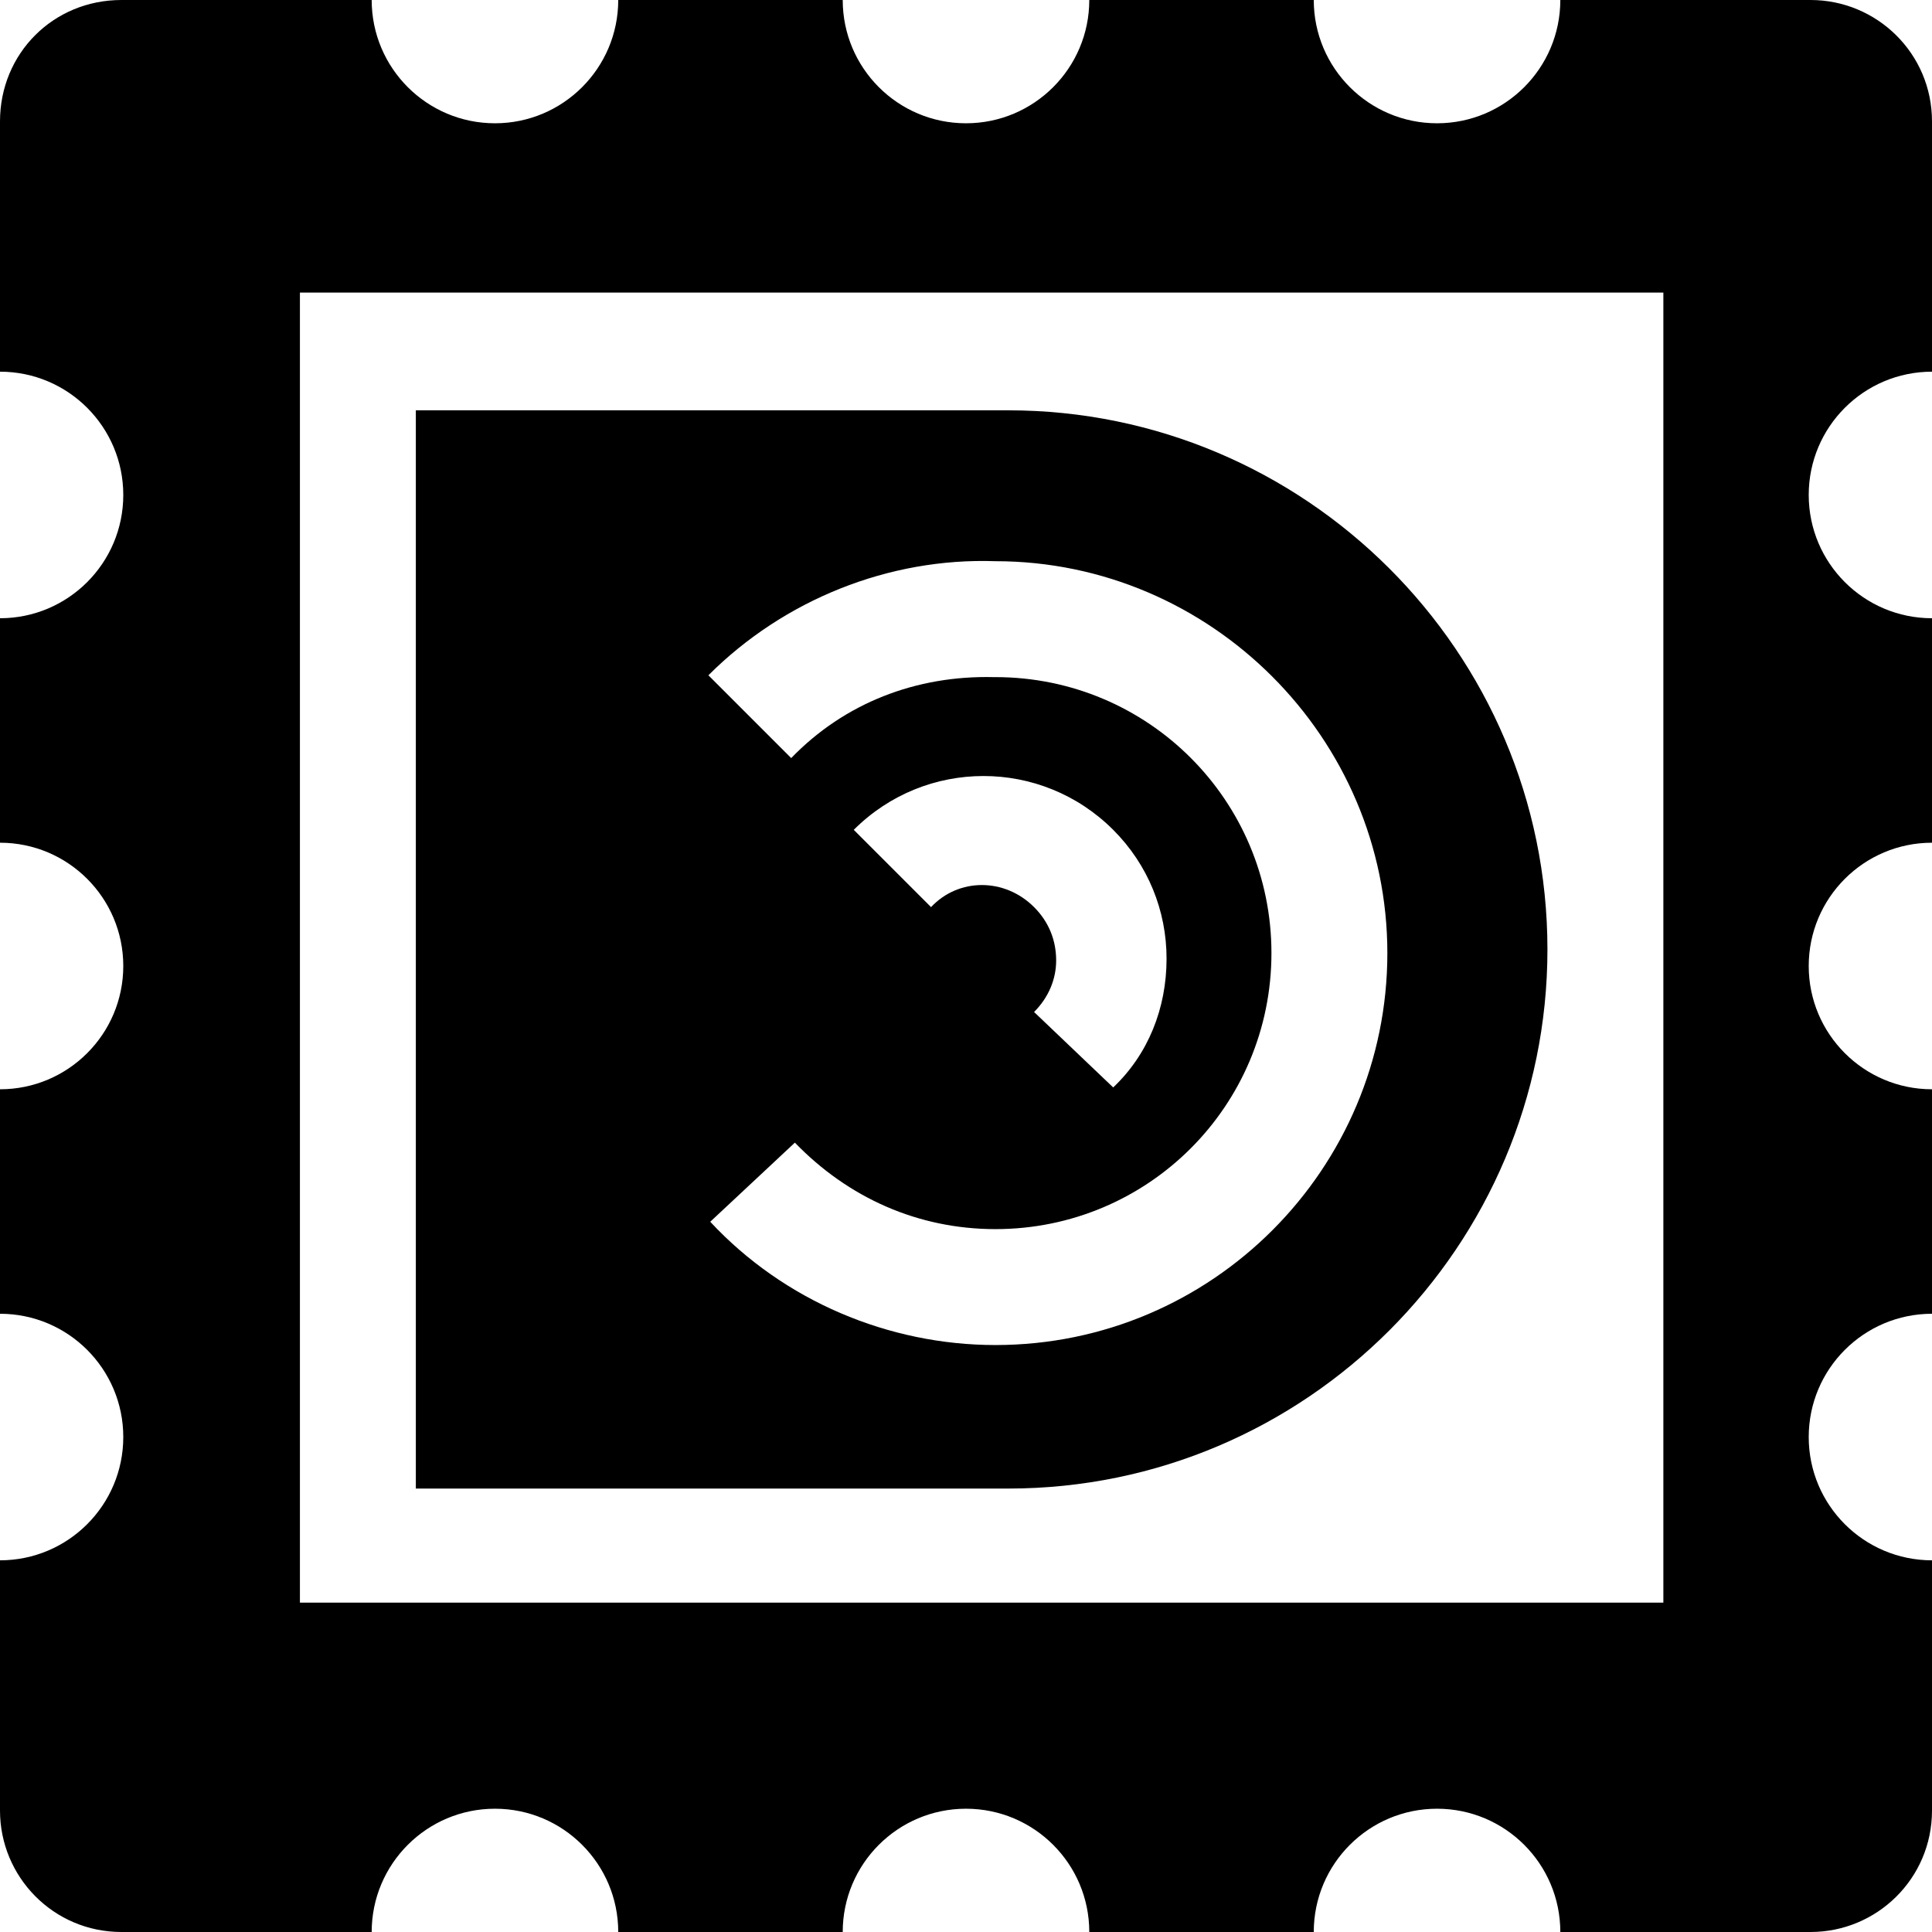
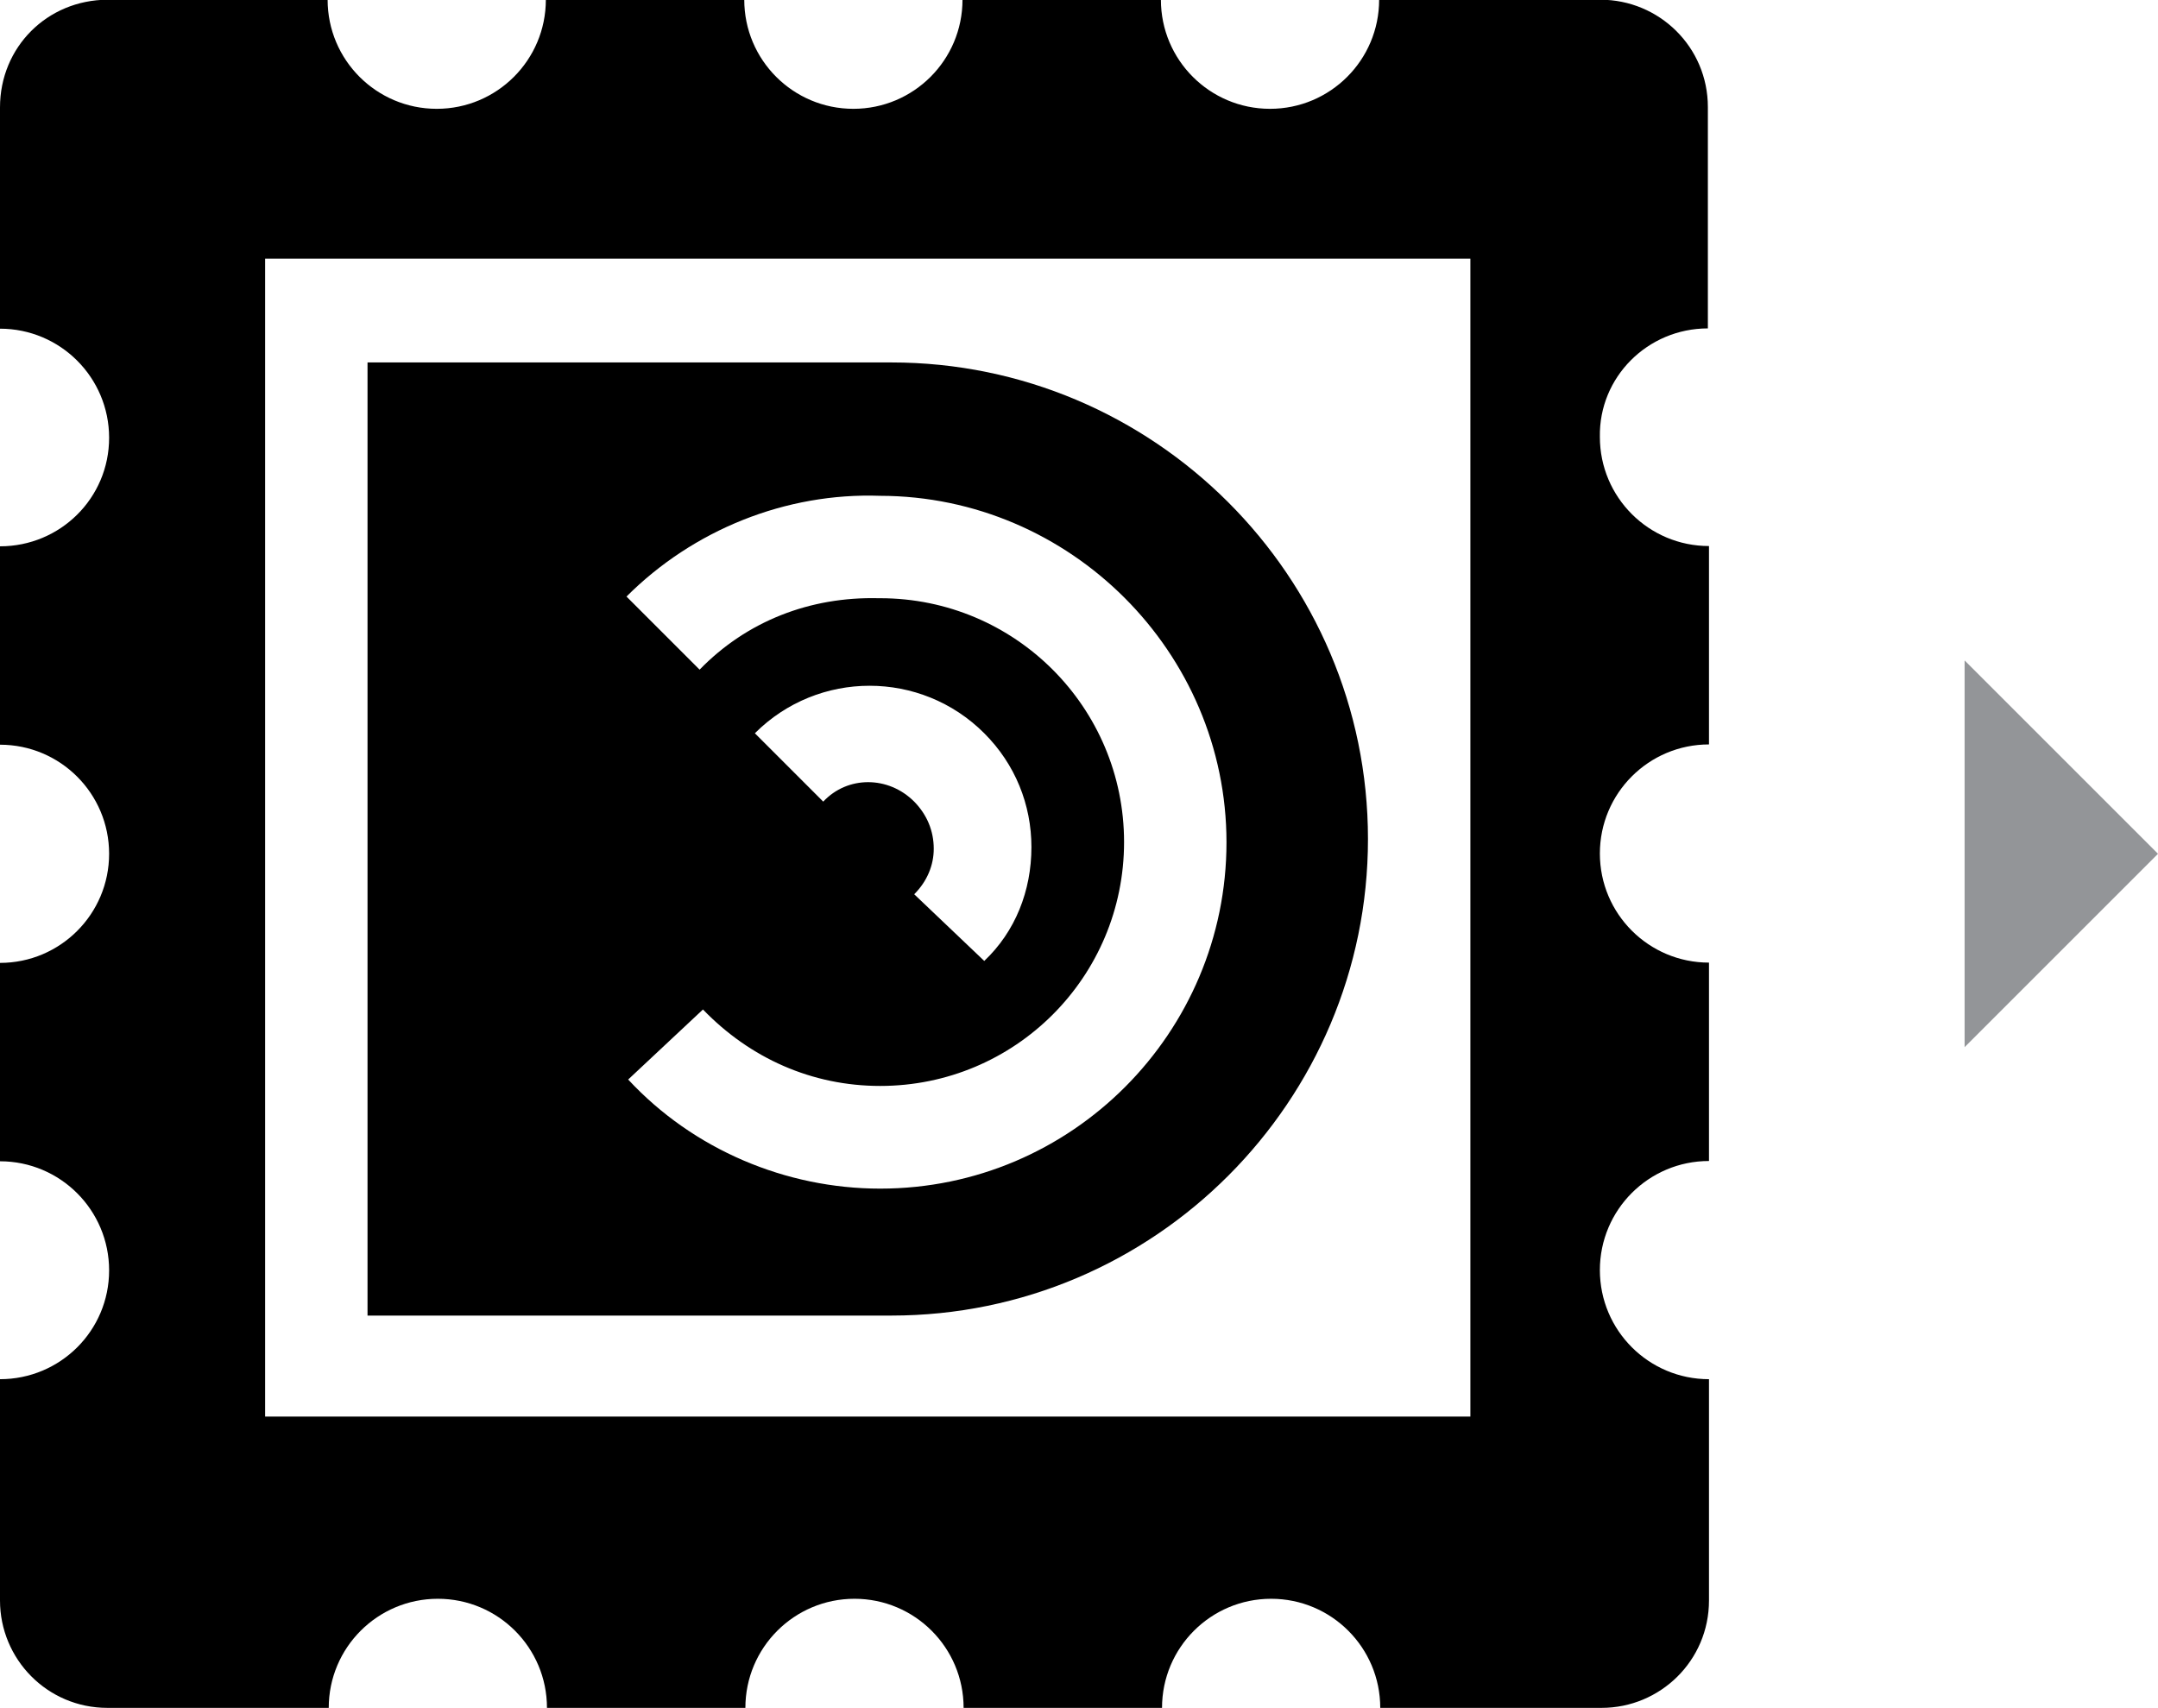
- <svg xmlns="http://www.w3.org/2000/svg" version="1.1" id="Layer_1" x="0px" y="0px" viewBox="0 0 105 105" enable-background="new 0 0 105 105" xml:space="preserve">
+ <svg xmlns="http://www.w3.org/2000/svg" version="1.1" id="Layer_1" x="0px" y="0px" viewBox="0 98 773.3 612" enable-background="new 0 98 773.3 612" xml:space="preserve">
  <g>
-     <path d="M22.6,22.2v58.7h32.2c16.2,0,29.3-13.2,29.3-29.3c0-16.2-13.2-29.3-29.3-29.3H22.6z M75.4,51.8c0,11.7-9.5,21.3-21.3,21.3   c-5.8,0-11.5-2.4-15.5-6.7l4.6-4.3c2.9,3,6.7,4.7,10.9,4.7c8.3,0,15-6.7,15-15s-6.7-15-15-15l-0.1,0c-4.2-0.1-8.1,1.4-11,4.4   l-4.5-4.5c4.1-4.1,9.8-6.4,15.6-6.2C65.8,30.5,75.4,40.1,75.4,51.8z M56.2,49.3c-1.6-1.6-4.1-1.6-5.6,0l-4.2-4.2   c3.9-3.9,10.2-3.9,14.1,0c1.9,1.9,2.9,4.4,2.9,7c0,2.7-1,5.2-2.9,7L56.2,55c0.8-0.8,1.2-1.8,1.2-2.8C57.4,51.1,57,50.1,56.2,49.3z" />
-     <path d="M105,20.2V6.6C105,2.9,102,0,98.4,0H84.8c0,3.7-3,6.7-6.7,6.7c-3.7,0-6.7-3-6.7-6.7H59.2c0,3.7-3,6.7-6.7,6.7   c-3.7,0-6.7-3-6.7-6.7H33.6c0,3.7-3,6.7-6.7,6.7c-3.7,0-6.7-3-6.7-6.7H6.6C2.9,0,0,2.9,0,6.6v13.6c3.7,0,6.7,3,6.7,6.7   c0,3.7-3,6.7-6.7,6.7v12.2c3.7,0,6.7,3,6.7,6.7c0,3.7-3,6.7-6.7,6.7v12.2c3.7,0,6.7,3,6.7,6.7c0,3.7-3,6.7-6.7,6.7v13.6   c0,3.6,2.9,6.6,6.6,6.6h13.6c0-3.7,3-6.7,6.7-6.7c3.7,0,6.7,3,6.7,6.7h12.2c0-3.7,3-6.7,6.7-6.7c3.7,0,6.7,3,6.7,6.7h12.2   c0-3.7,3-6.7,6.7-6.7c3.7,0,6.7,3,6.7,6.7h13.6c3.6,0,6.6-2.9,6.6-6.6V84.8c-3.7,0-6.7-3-6.7-6.7c0-3.7,3-6.7,6.7-6.7V59.2   c-3.7,0-6.7-3-6.7-6.7c0-3.7,3-6.7,6.7-6.7V33.6c-3.7,0-6.7-3-6.7-6.7C98.3,23.2,101.3,20.2,105,20.2z M90.4,51.5v35.6H54.8H16.3   V15.9h38.5h35.6V51.5z" />
+     <path d="M131.7,227.4v342.1h187.7c94.4,0,170.8-76.9,170.8-170.8c0-94.4-76.9-170.8-170.8-170.8H131.7V227.4z M439.5,399.9   c0,68.2-55.4,124.1-124.1,124.1c-33.8,0-67-14-90.3-39.1l26.8-25.1c16.9,17.5,39.1,27.4,63.5,27.4c48.4,0,87.4-39.1,87.4-87.4   s-39.1-87.4-87.4-87.4h-0.6c-24.5-0.6-47.2,8.2-64.1,25.6l-26.2-26.2c23.9-23.9,57.1-37.3,90.9-36.1   C383.5,275.8,439.5,331.7,439.5,399.9z M327.6,385.3c-9.3-9.3-23.9-9.3-32.6,0l-24.5-24.5c22.7-22.7,59.5-22.7,82.2,0   c11.1,11.1,16.9,25.6,16.9,40.8c0,15.7-5.8,30.3-16.9,40.8l-25.1-23.9c4.7-4.7,7-10.5,7-16.3C334.6,395.8,332.2,390,327.6,385.3z" />
+     <path d="M612,215.7v-79.3c0-21.6-17.5-38.5-38.5-38.5h-79.3c0,21.6-17.5,39.1-39.1,39.1s-39.1-17.5-39.1-39.1h-71.1   c0,21.6-17.5,39.1-39.1,39.1c-21.6,0-39.1-17.5-39.1-39.1h-71.1c0,21.6-17.5,39.1-39.1,39.1s-39.1-17.5-39.1-39.1H38.5   C16.9,98,0,114.9,0,136.5v79.3c21.6,0,39.1,17.5,39.1,39.1S21.6,293.8,0,293.8v71.1c21.6,0,39.1,17.5,39.1,39.1S21.6,443.1,0,443.1   v71.1c21.6,0,39.1,17.5,39.1,39.1S21.6,592.3,0,592.3v79.3c0,21,16.9,38.5,38.5,38.5h79.3c0-21.6,17.5-39.1,39.1-39.1   s39.1,17.5,39.1,39.1h71.1c0-21.6,17.5-39.1,39.1-39.1c21.6,0,39.1,17.5,39.1,39.1h71.1c0-21.6,17.5-39.1,39.1-39.1   c21.6,0,39.1,17.5,39.1,39.1h79.3c21,0,38.5-16.9,38.5-38.5v-79.3c-21.6,0-39.1-17.5-39.1-39.1c0-21.6,17.5-39.1,39.1-39.1v-71.1   c-21.6,0-39.1-17.5-39.1-39.1c0-21.6,17.5-39.1,39.1-39.1v-71.1c-21.6,0-39.1-17.5-39.1-39.1C572.9,233.2,590.4,215.7,612,215.7z    M526.9,398.2v207.5H319.4H95v-415h224.4h207.5V398.2L526.9,398.2z" />
  </g>
+   <polygon fill="#939598" points="704,334.7 773.3,404 704,473.3 " />
</svg>
